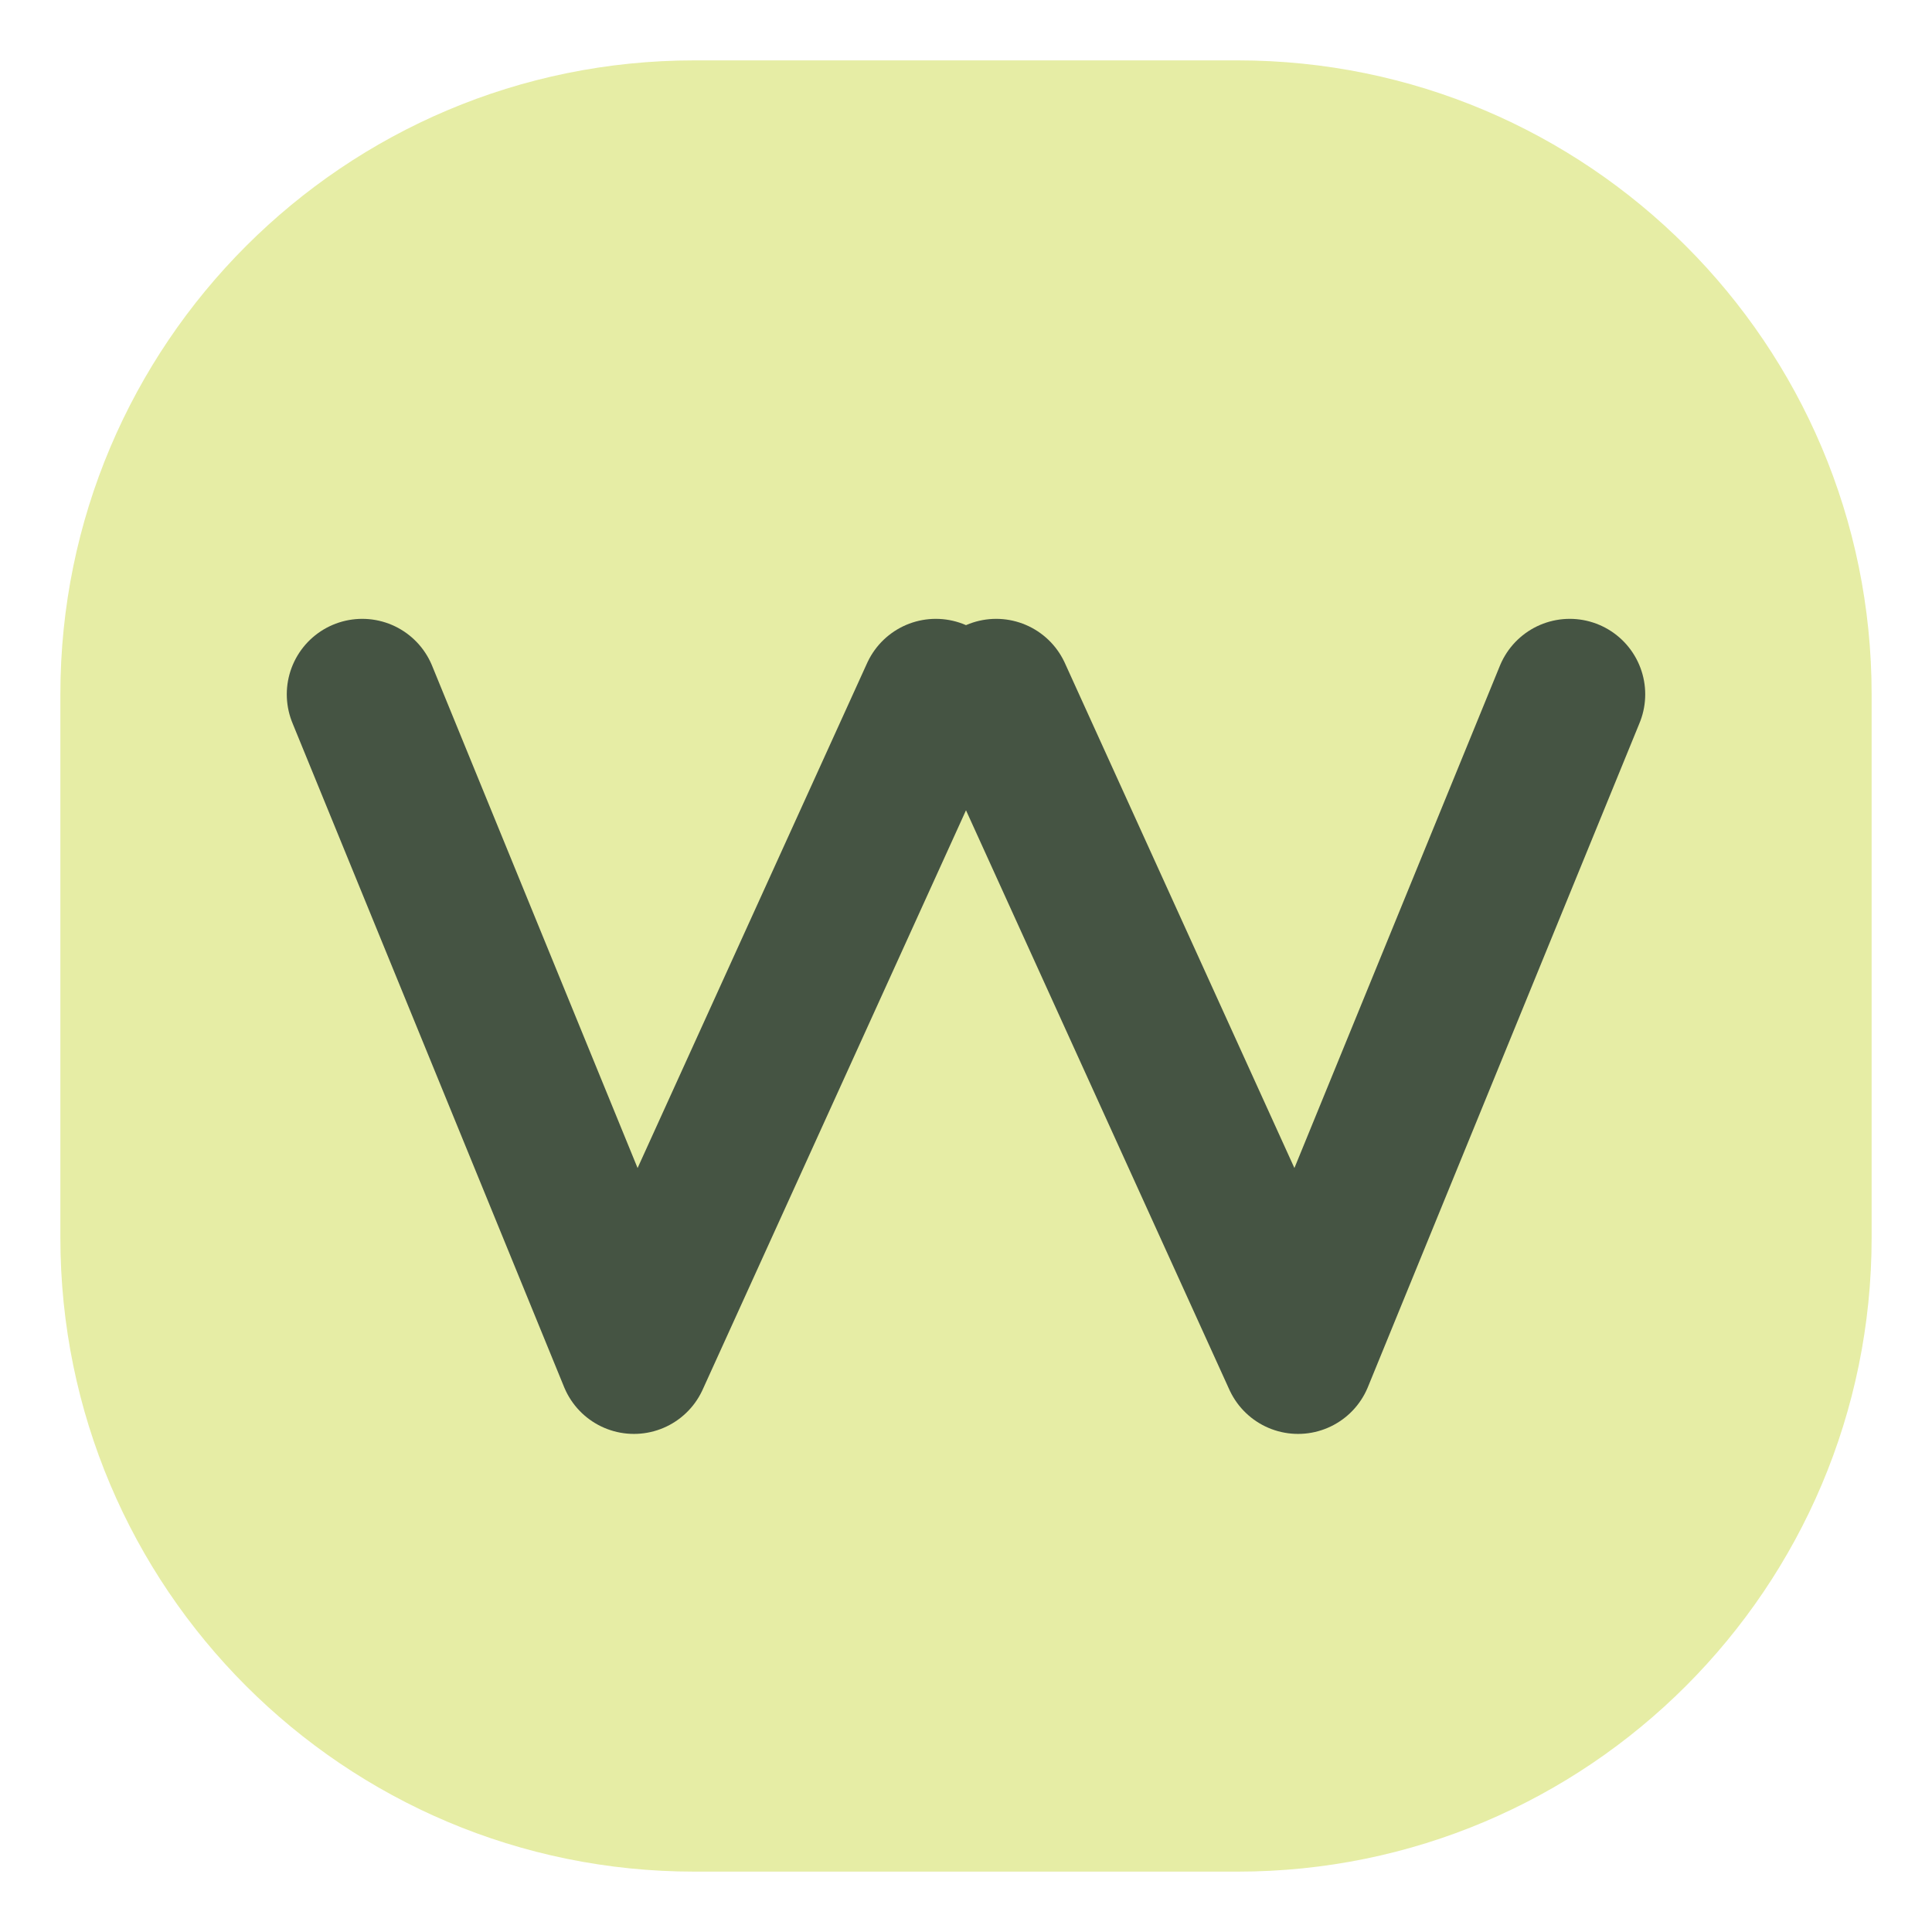
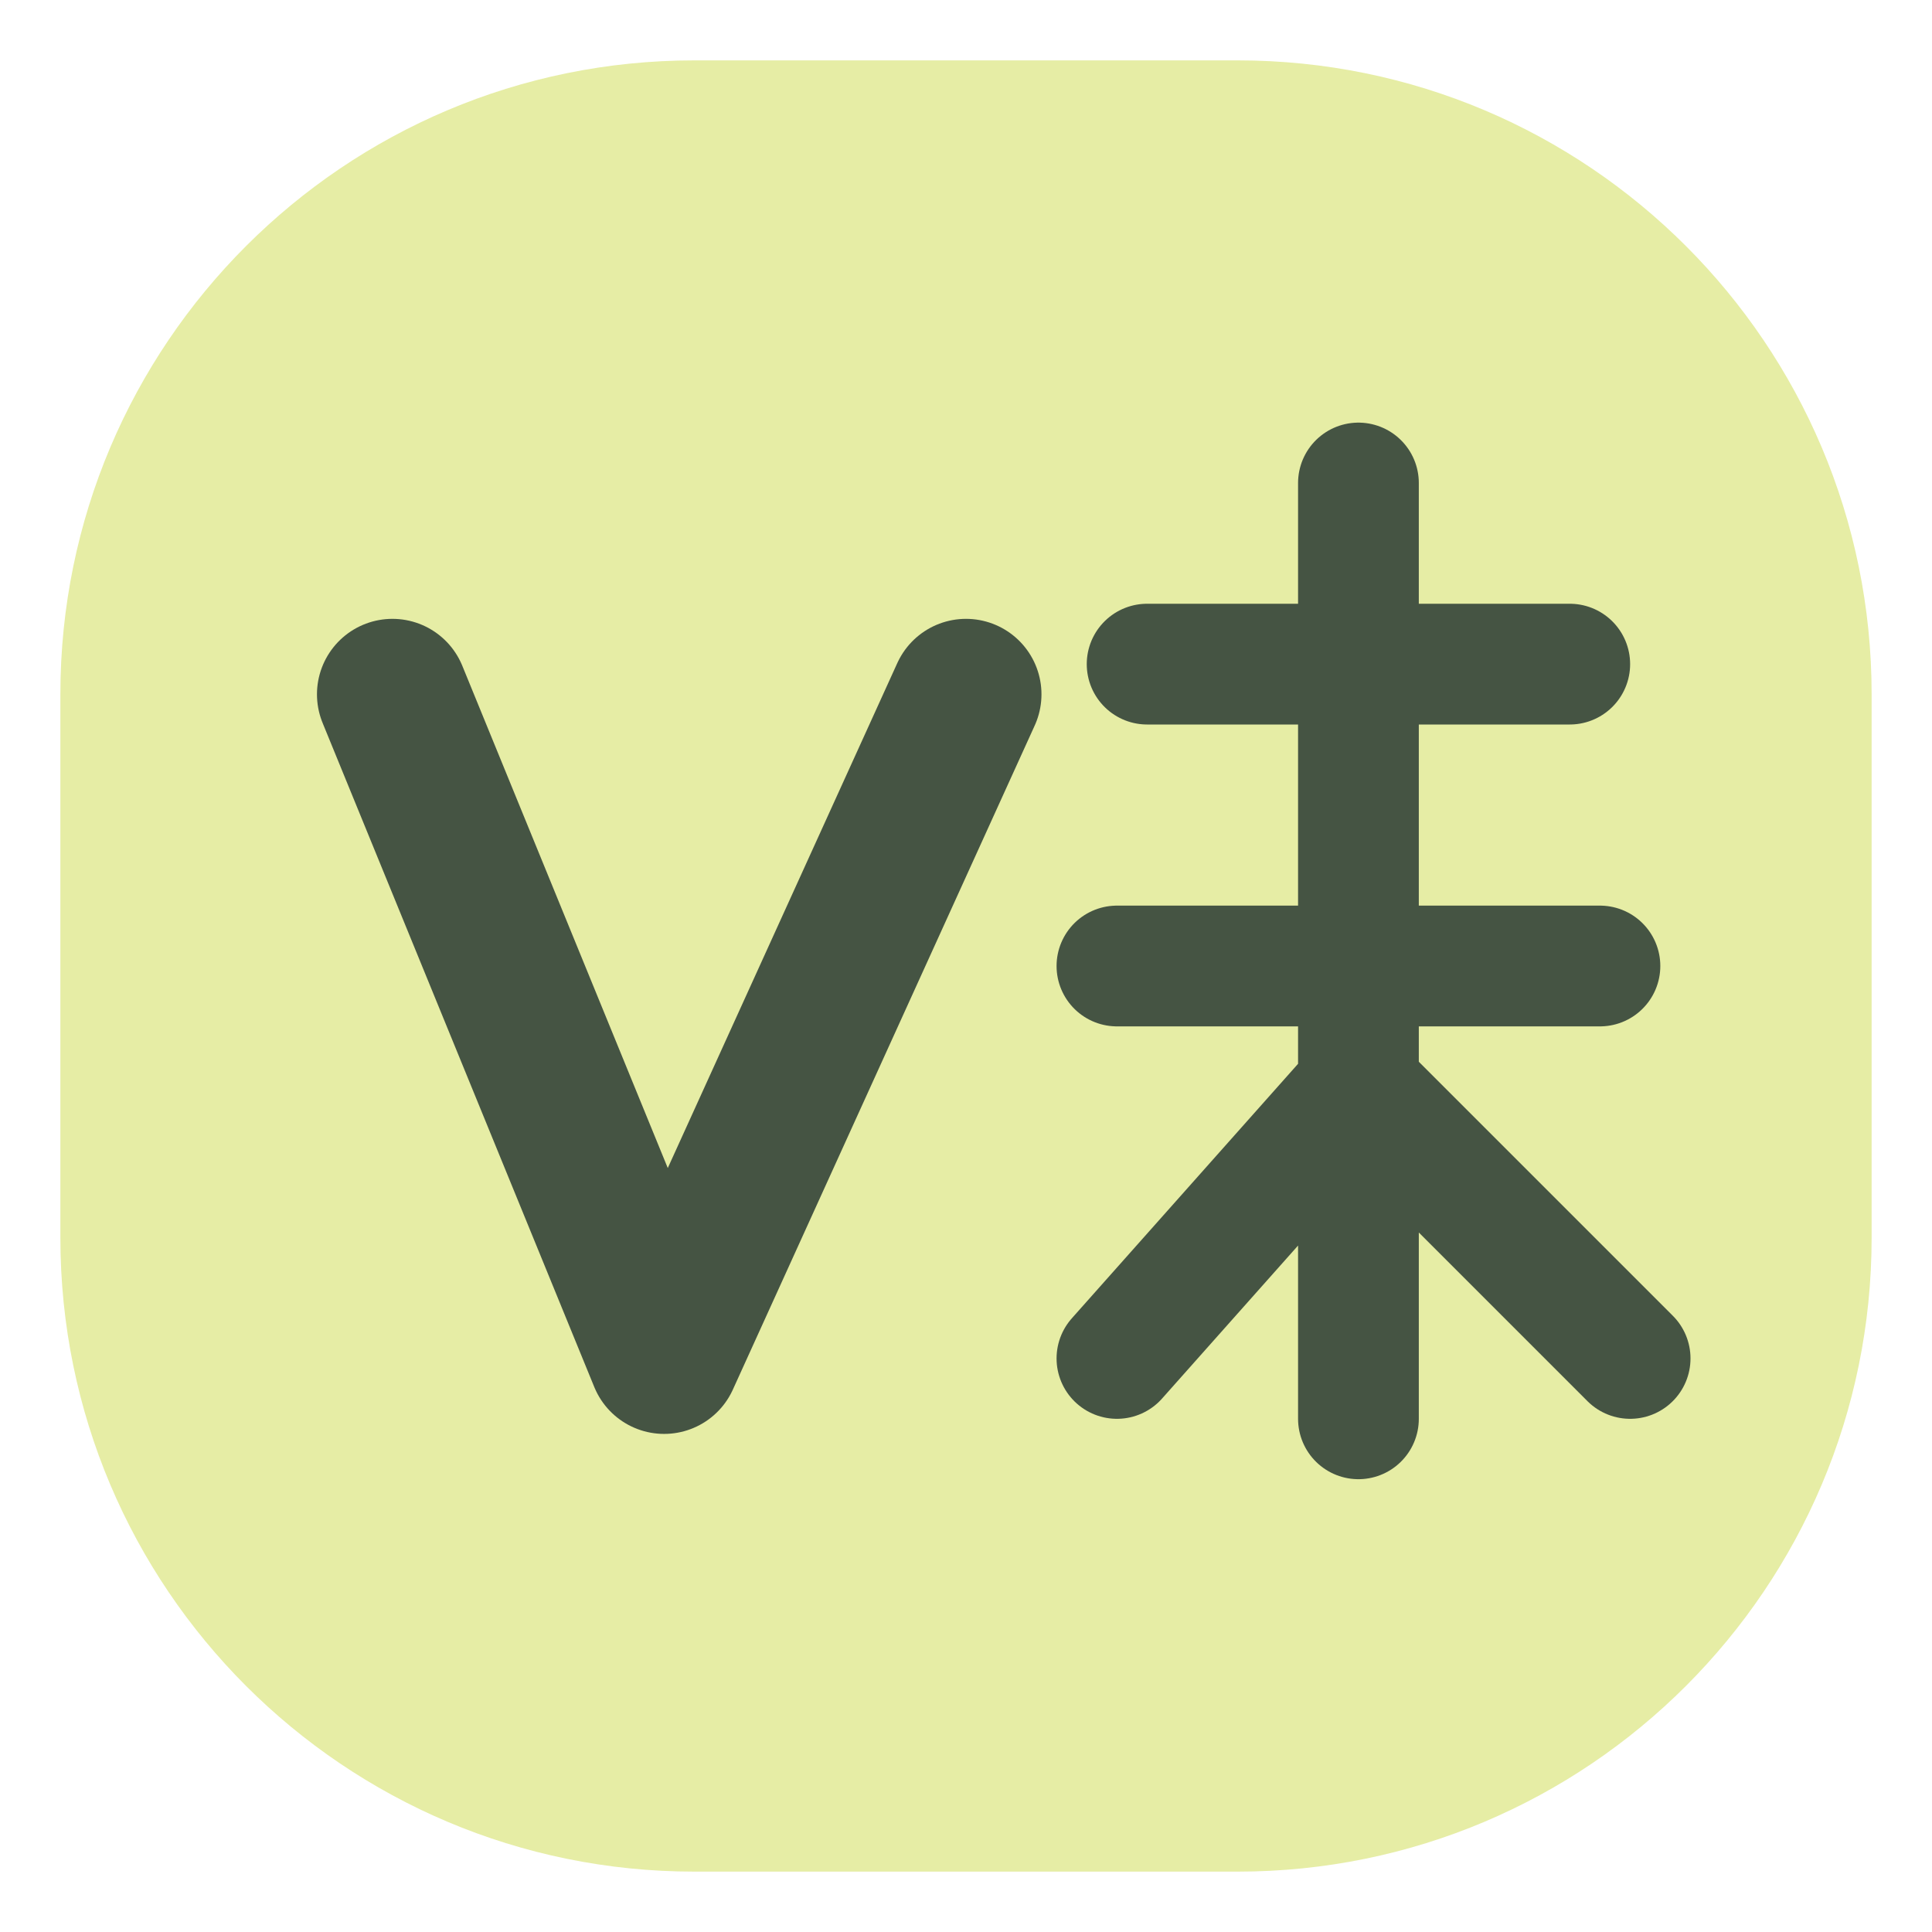
<svg xmlns="http://www.w3.org/2000/svg" viewBox="0 0 64 64">
  <rect x="2" y="2" width="60" height="60" rx="21" fill="#e6eda5" />
-   <path d="m12 23 9 22 10-22m2 0 10 22 9-22" fill="none" stroke="#455443" stroke-width="5" stroke-linecap="round" stroke-linejoin="round" />
+   <path d="m13 23 9 22 10-22" fill="none" stroke="#455443" stroke-width="5" stroke-linecap="round" stroke-linejoin="round" />
+   <path d="M38 22h14M45 16v31m-8-15h16M37 45l8-9 9 9" fill="none" stroke="#455443" stroke-width="4" stroke-linecap="round" stroke-linejoin="round" />
</svg>
